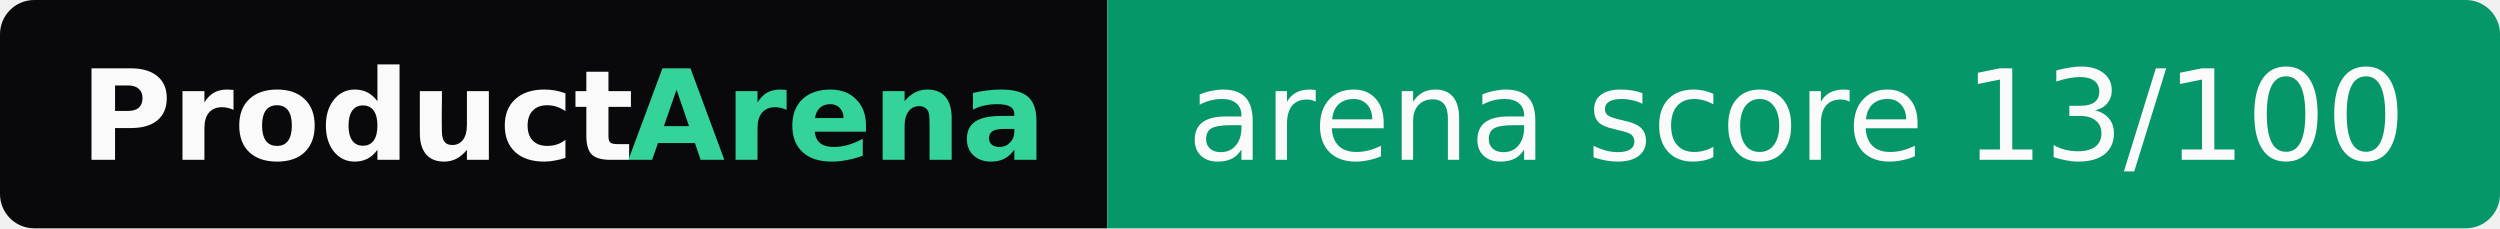
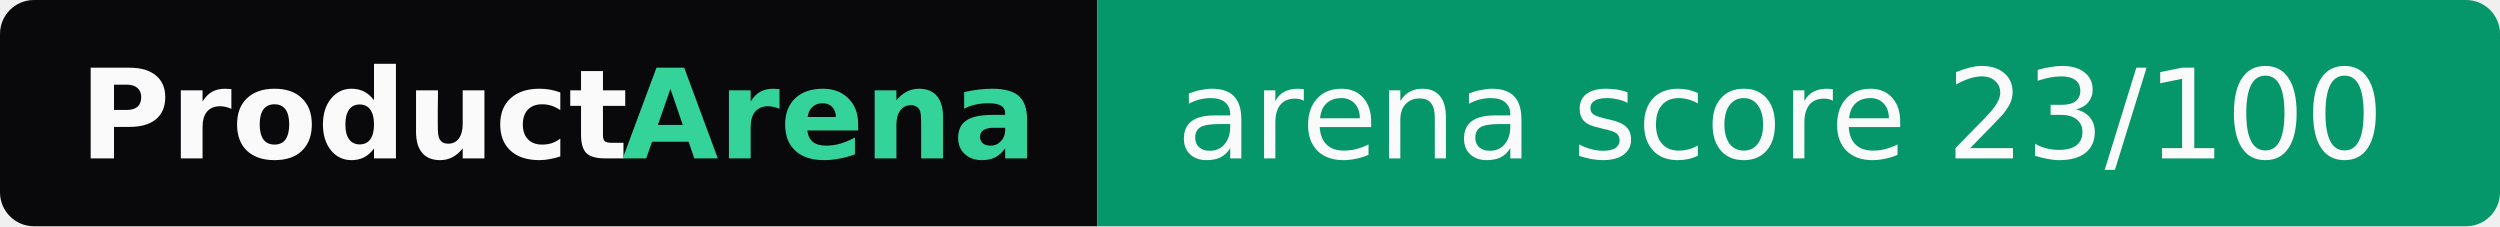
- <svg xmlns="http://www.w3.org/2000/svg" width="219" height="20" role="img" aria-label="ProductArena: arena score 13/100">
+ <svg xmlns="http://www.w3.org/2000/svg" width="221" height="20" role="img" aria-label="ProductArena: arena score 23/100">
  <clipPath id="r">
-     <rect width="219" height="20" rx="3" fill="#fff" />
+     <rect width="221" height="20" rx="3" fill="#fff" />
  </clipPath>
  <g clip-path="url(#r)">
    <rect width="97" height="20" fill="#09090b" />
-     <rect x="97" width="122" height="20" fill="#059669" />
+     <rect x="97" width="124" height="20" fill="#059669" />
  </g>
  <g font-family="Verdana,Geneva,DejaVu Sans,sans-serif" font-size="11">
    <text x="7" y="14" textLength="48" font-weight="bold" fill="#fafafa">Product</text>
    <text x="55" y="14" textLength="35" font-weight="bold" fill="#34d399">Arena</text>
-     <text x="104" y="14" textLength="108" fill="#fafafa">arena score 13/100</text>
+     <text x="104" y="14" textLength="110" fill="#fafafa">arena score 23/100</text>
  </g>
</svg>
